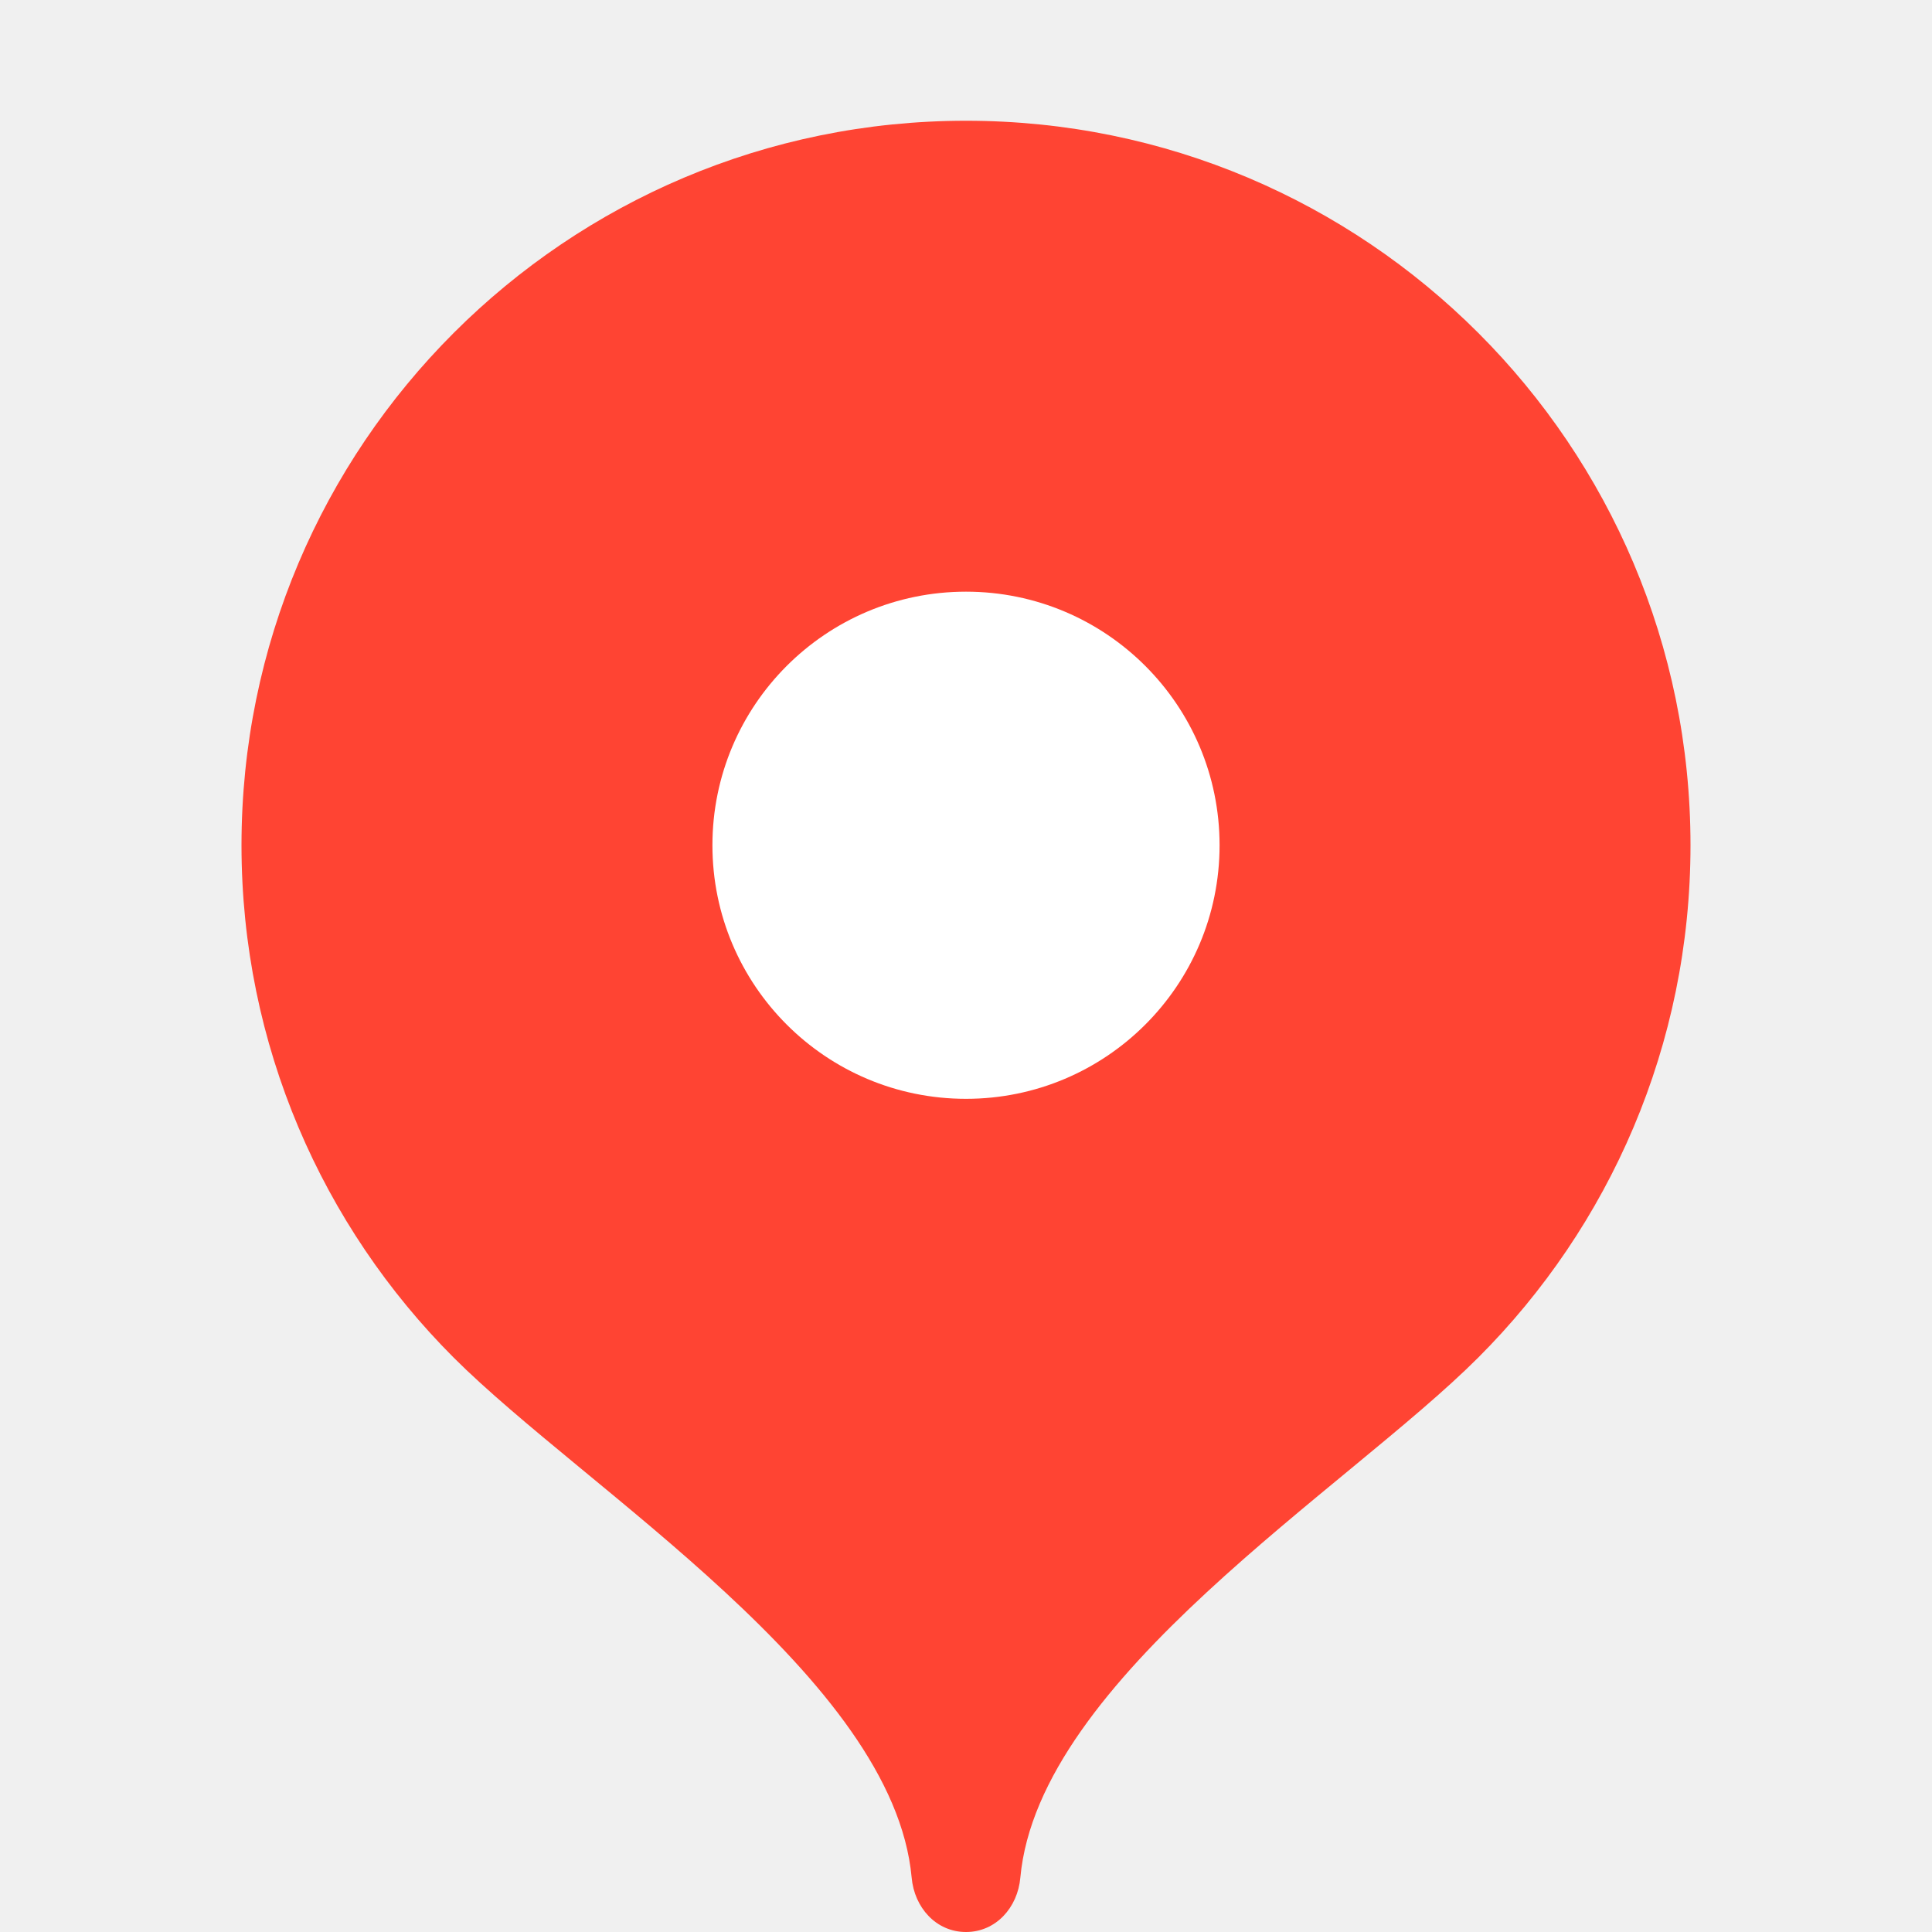
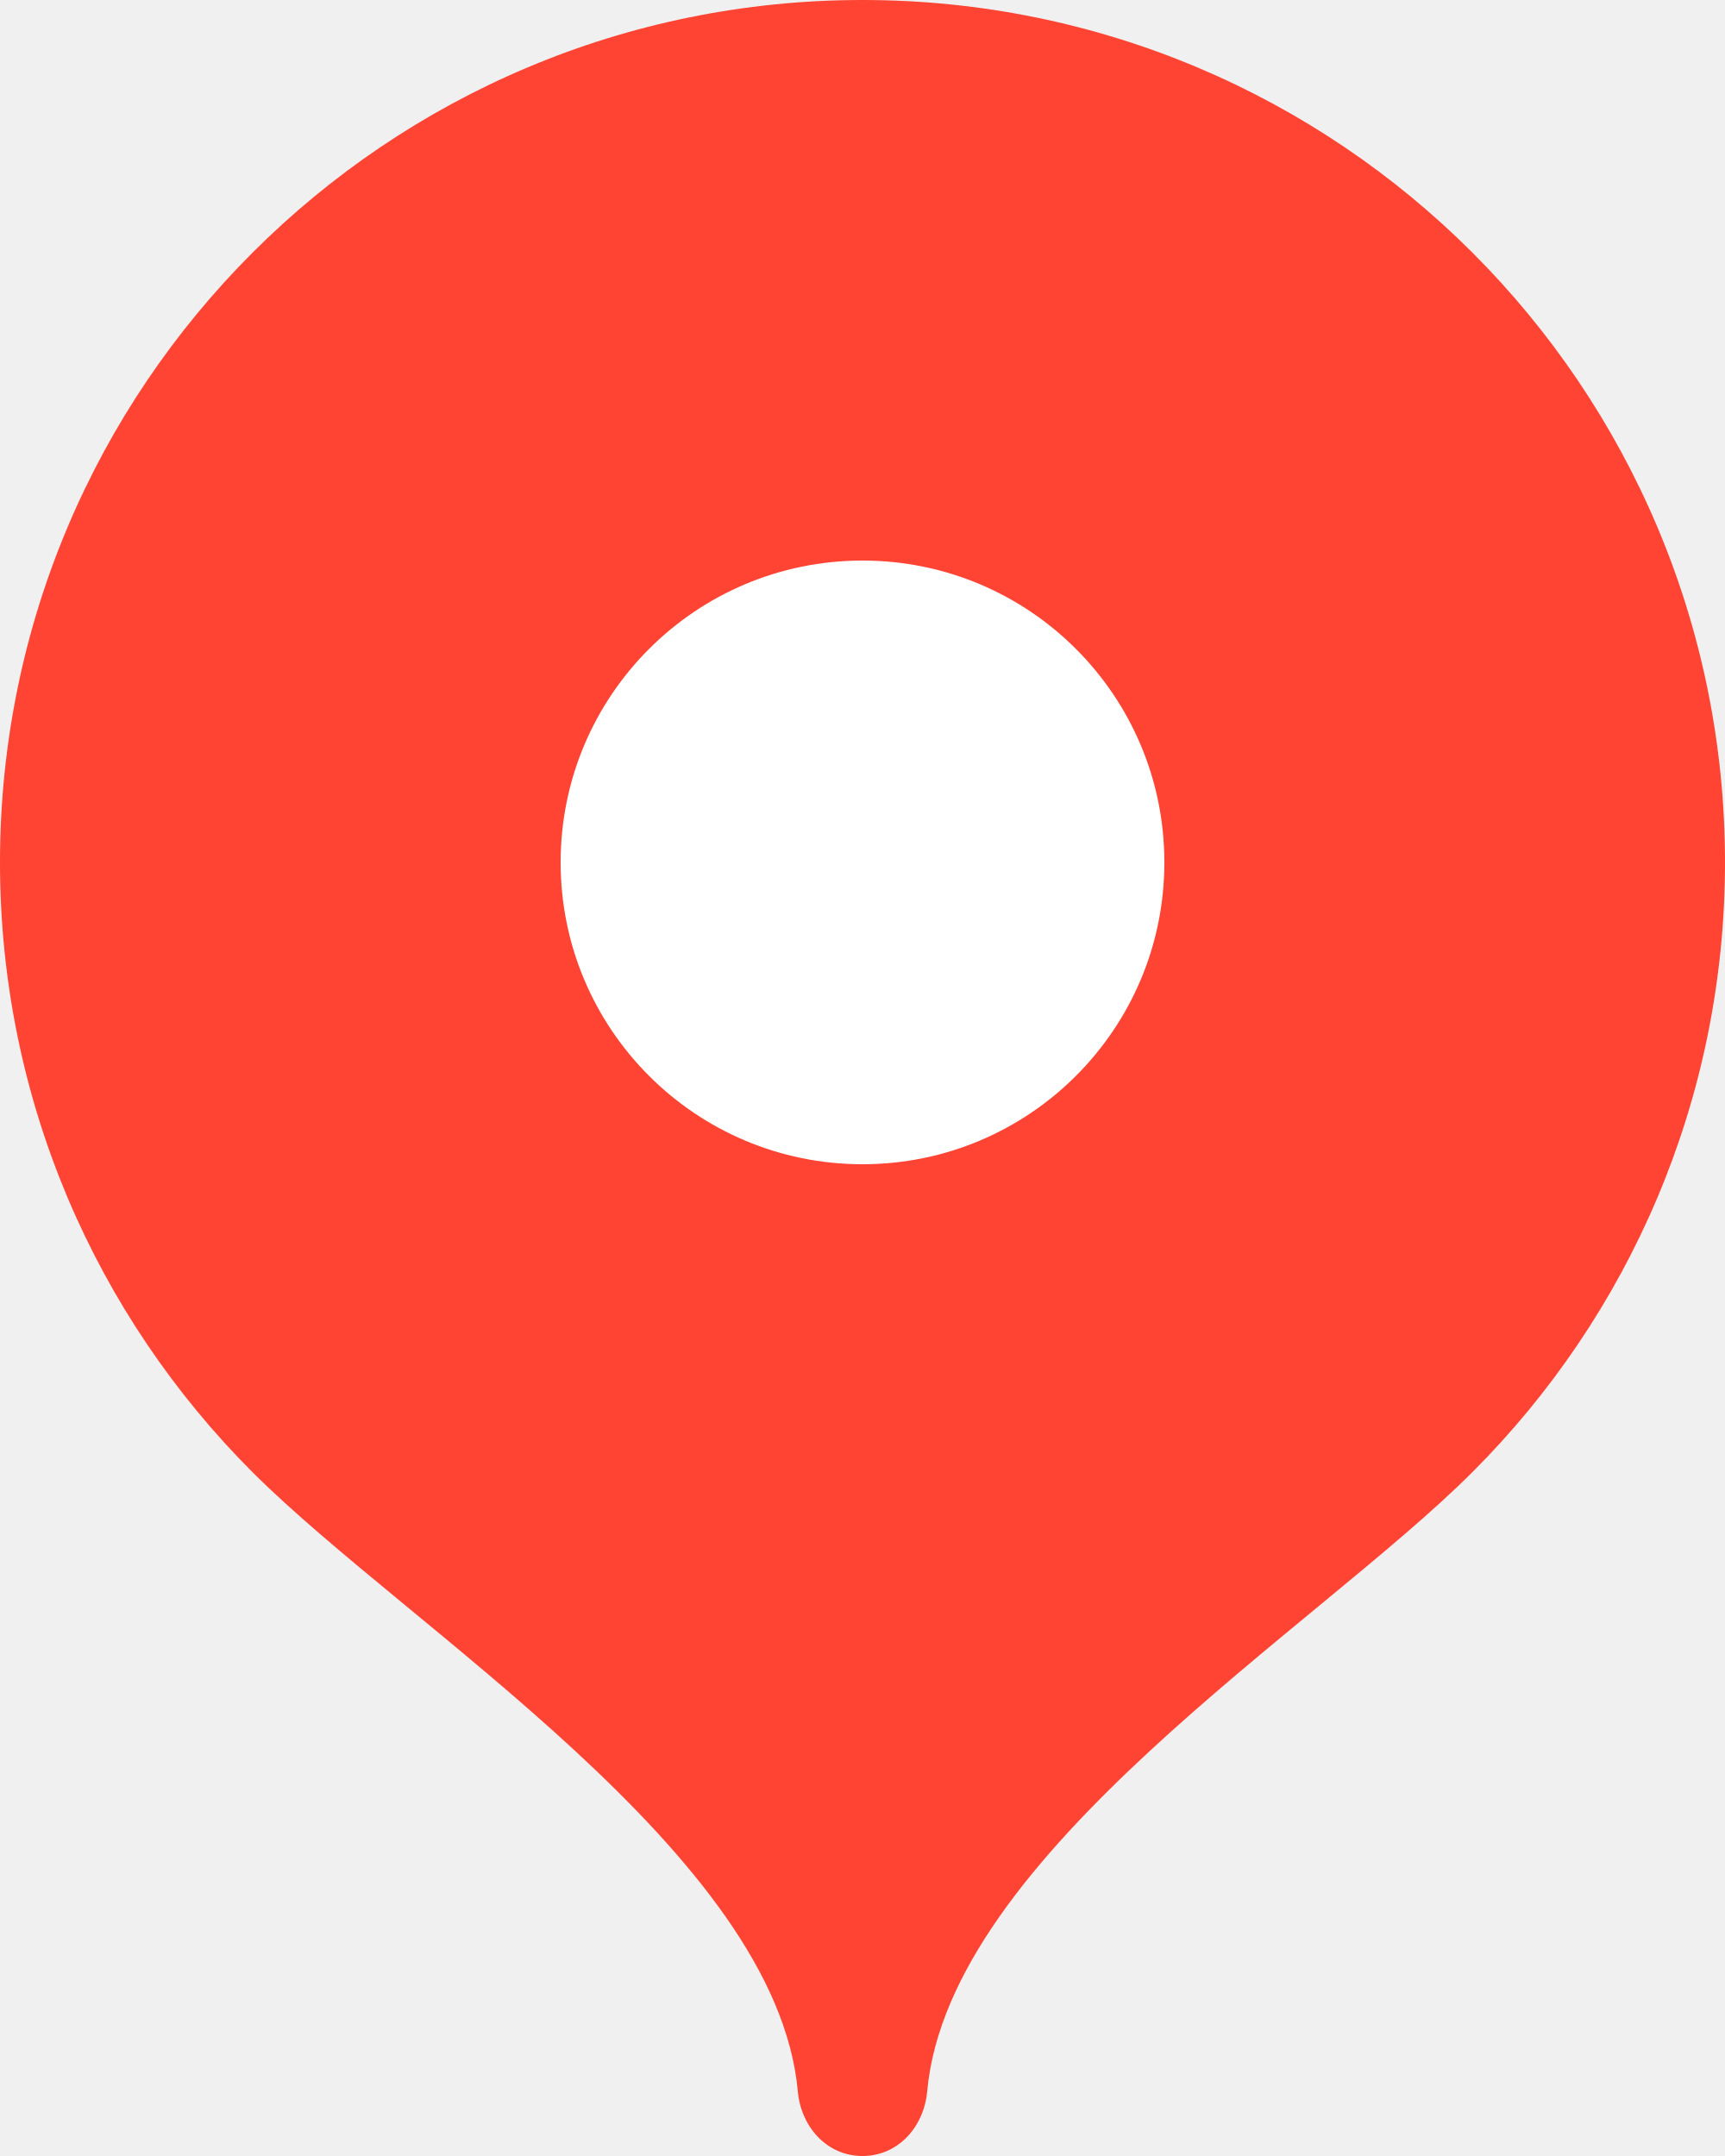
- <svg xmlns="http://www.w3.org/2000/svg" width="16" height="16" viewBox="0 0 16 16" fill="none">
+ <svg xmlns="http://www.w3.org/2000/svg" viewBox="2 1 12 15" fill="none">
  <path d="M8 1C4.686 1 2 3.686 2 7C2 8.656 2.671 10.156 3.756 11.242C4.842 12.328 7.4 13.9 7.55 15.55C7.572 15.797 7.752 16 8 16C8.248 16 8.428 15.797 8.45 15.55C8.6 13.9 11.158 12.328 12.243 11.242C13.329 10.156 14 8.656 14 7C14 3.686 11.314 1 8 1Z" fill="#FF4433" />
  <path d="M8 9.1C9.16 9.1 10.1 8.16 10.1 7C10.1 5.84 9.16 4.9 8 4.9C6.84 4.9 5.9 5.84 5.9 7C5.9 8.16 6.84 9.1 8 9.1Z" fill="white" />
</svg>
